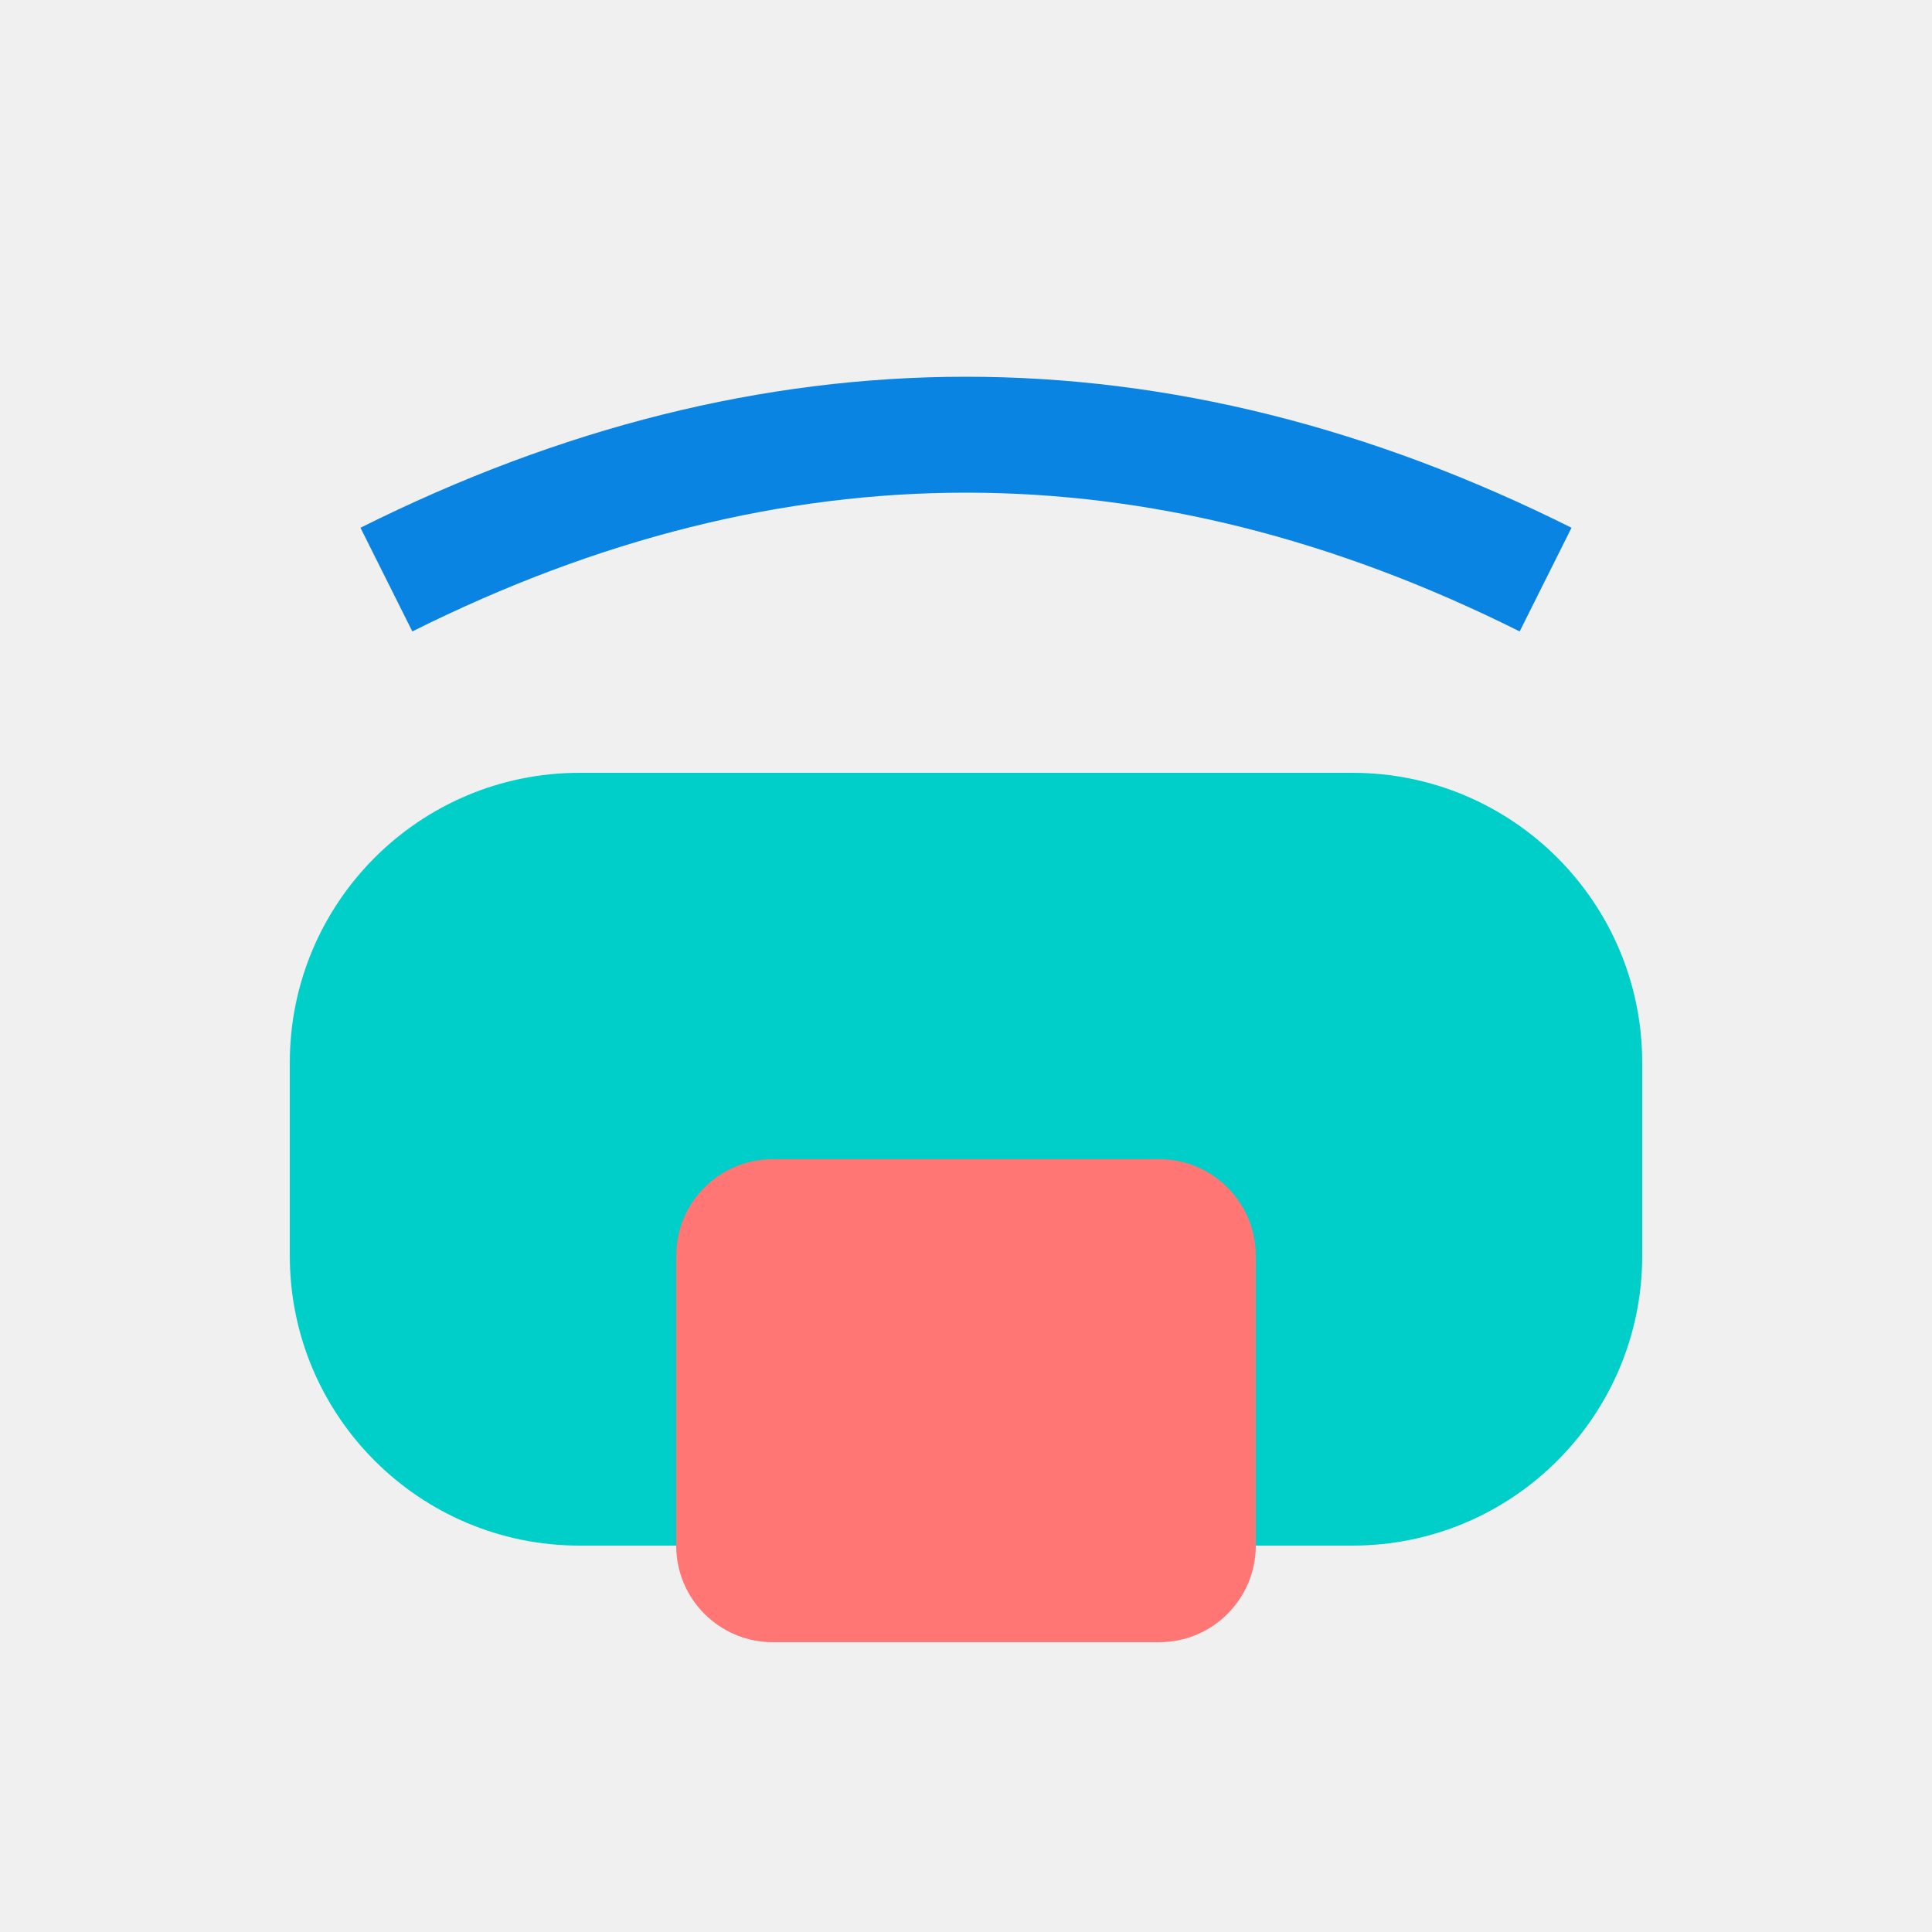
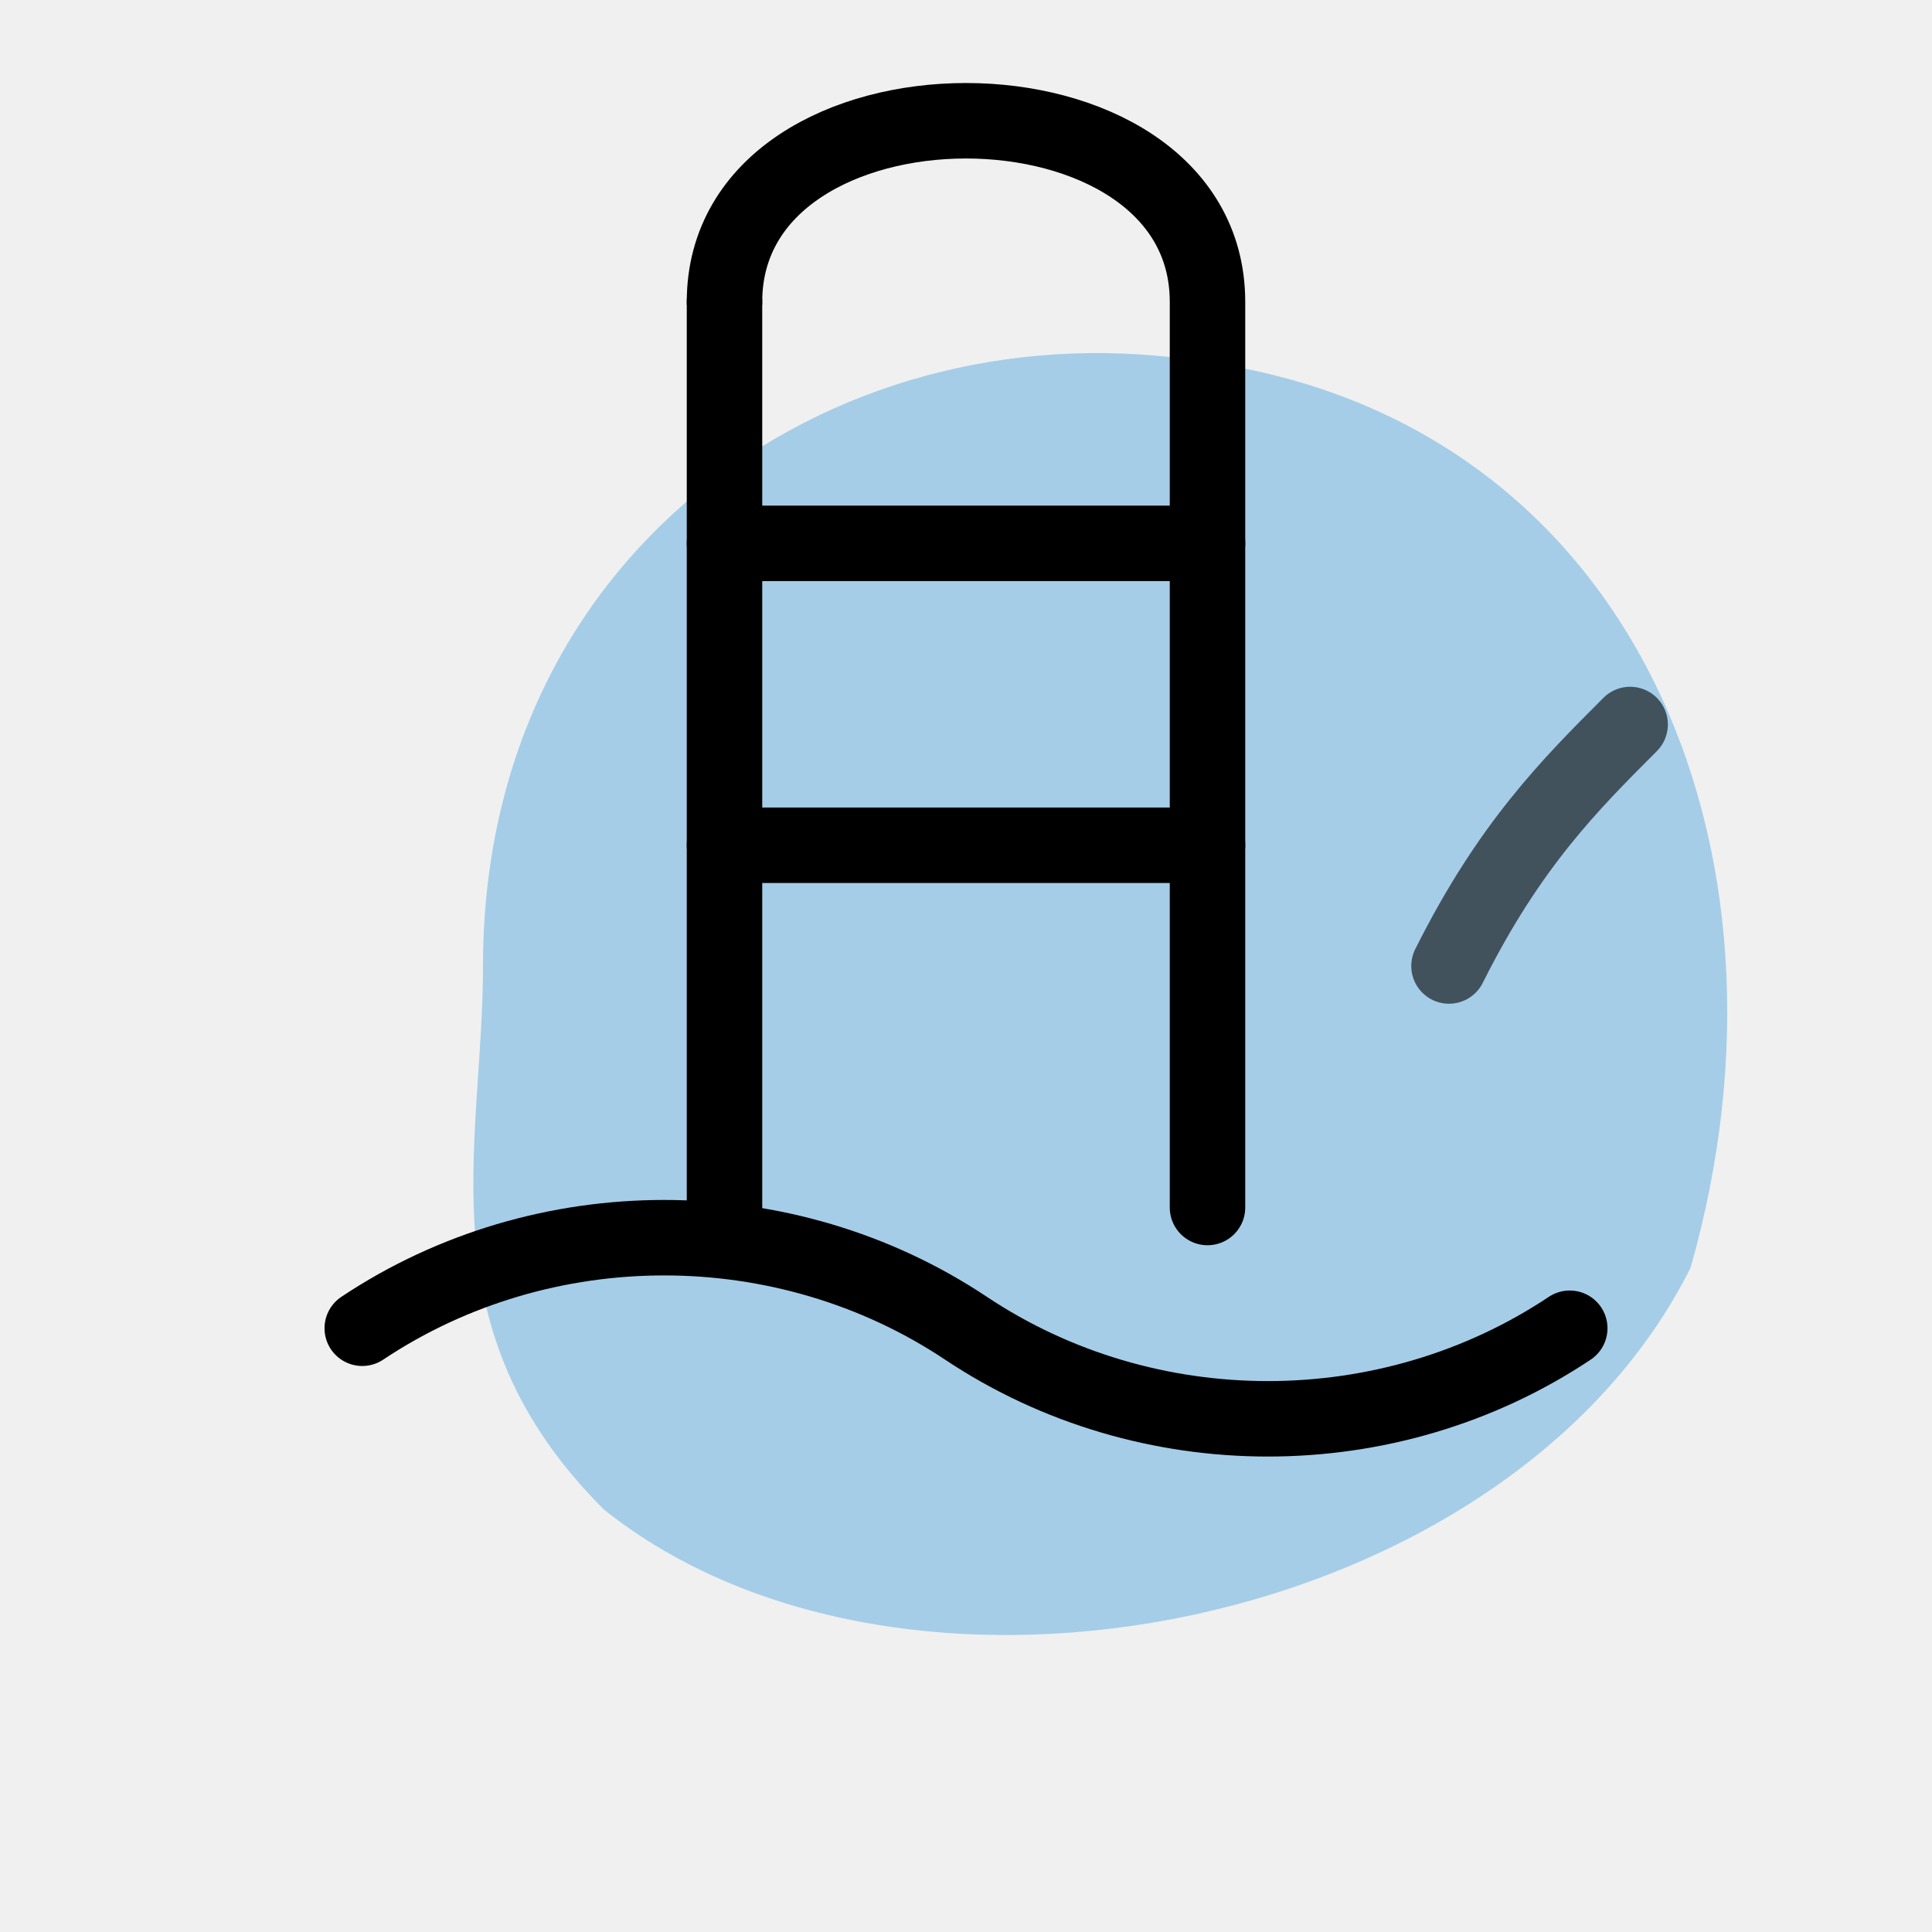
- <svg xmlns="http://www.w3.org/2000/svg" viewBox="0 0 100 100">
-   <rect x="15" y="40" width="70" height="40" rx="15" fill="#00CEC9" />
-   <path d="M20 30 Q50 15 80 30" stroke="#0984E3" stroke-width="6" fill="none" />
-   ircle cx="25" cy="25" r="3" fill="#FFF"/&gt;
-   ircle cx="75" cy="25" r="3" fill="#FFF"/&gt;
-   <rect x="35" y="60" width="30" height="25" rx="5" fill="#FF7675" />
-   ircle cx="50" cy="68" r="8" fill="#FFF"/&gt;
+ <svg xmlns="http://www.w3.org/2000/svg" viewBox="0 0 64 64">
+   <path class="blob" d="M16 32C16 18 28 10 40 12C54 14 60 28 56 42C50 54 30 58 20 50C14 44 16 38 16 32Z" fill="#3498DB" opacity="0.4" />
+   <g fill="none" stroke="currentColor" stroke-width="2.5" stroke-linecap="round" stroke-linejoin="round">
+     <path d="M24 10C24 6 28 4 32 4C36 4 40 6 40 10V40" />
+     <path d="M24 10V40" />
+     <line x1="24" y1="18" x2="40" y2="18" />
+     <line x1="24" y1="28" x2="40" y2="28" />
+     <path d="M12 44C18 40 26 40 32 44C38 48 46 48 52 44" />
+     <path d="M48 32C50 28 52 26 54 24" opacity="0.6" />
+   </g>
</svg>
